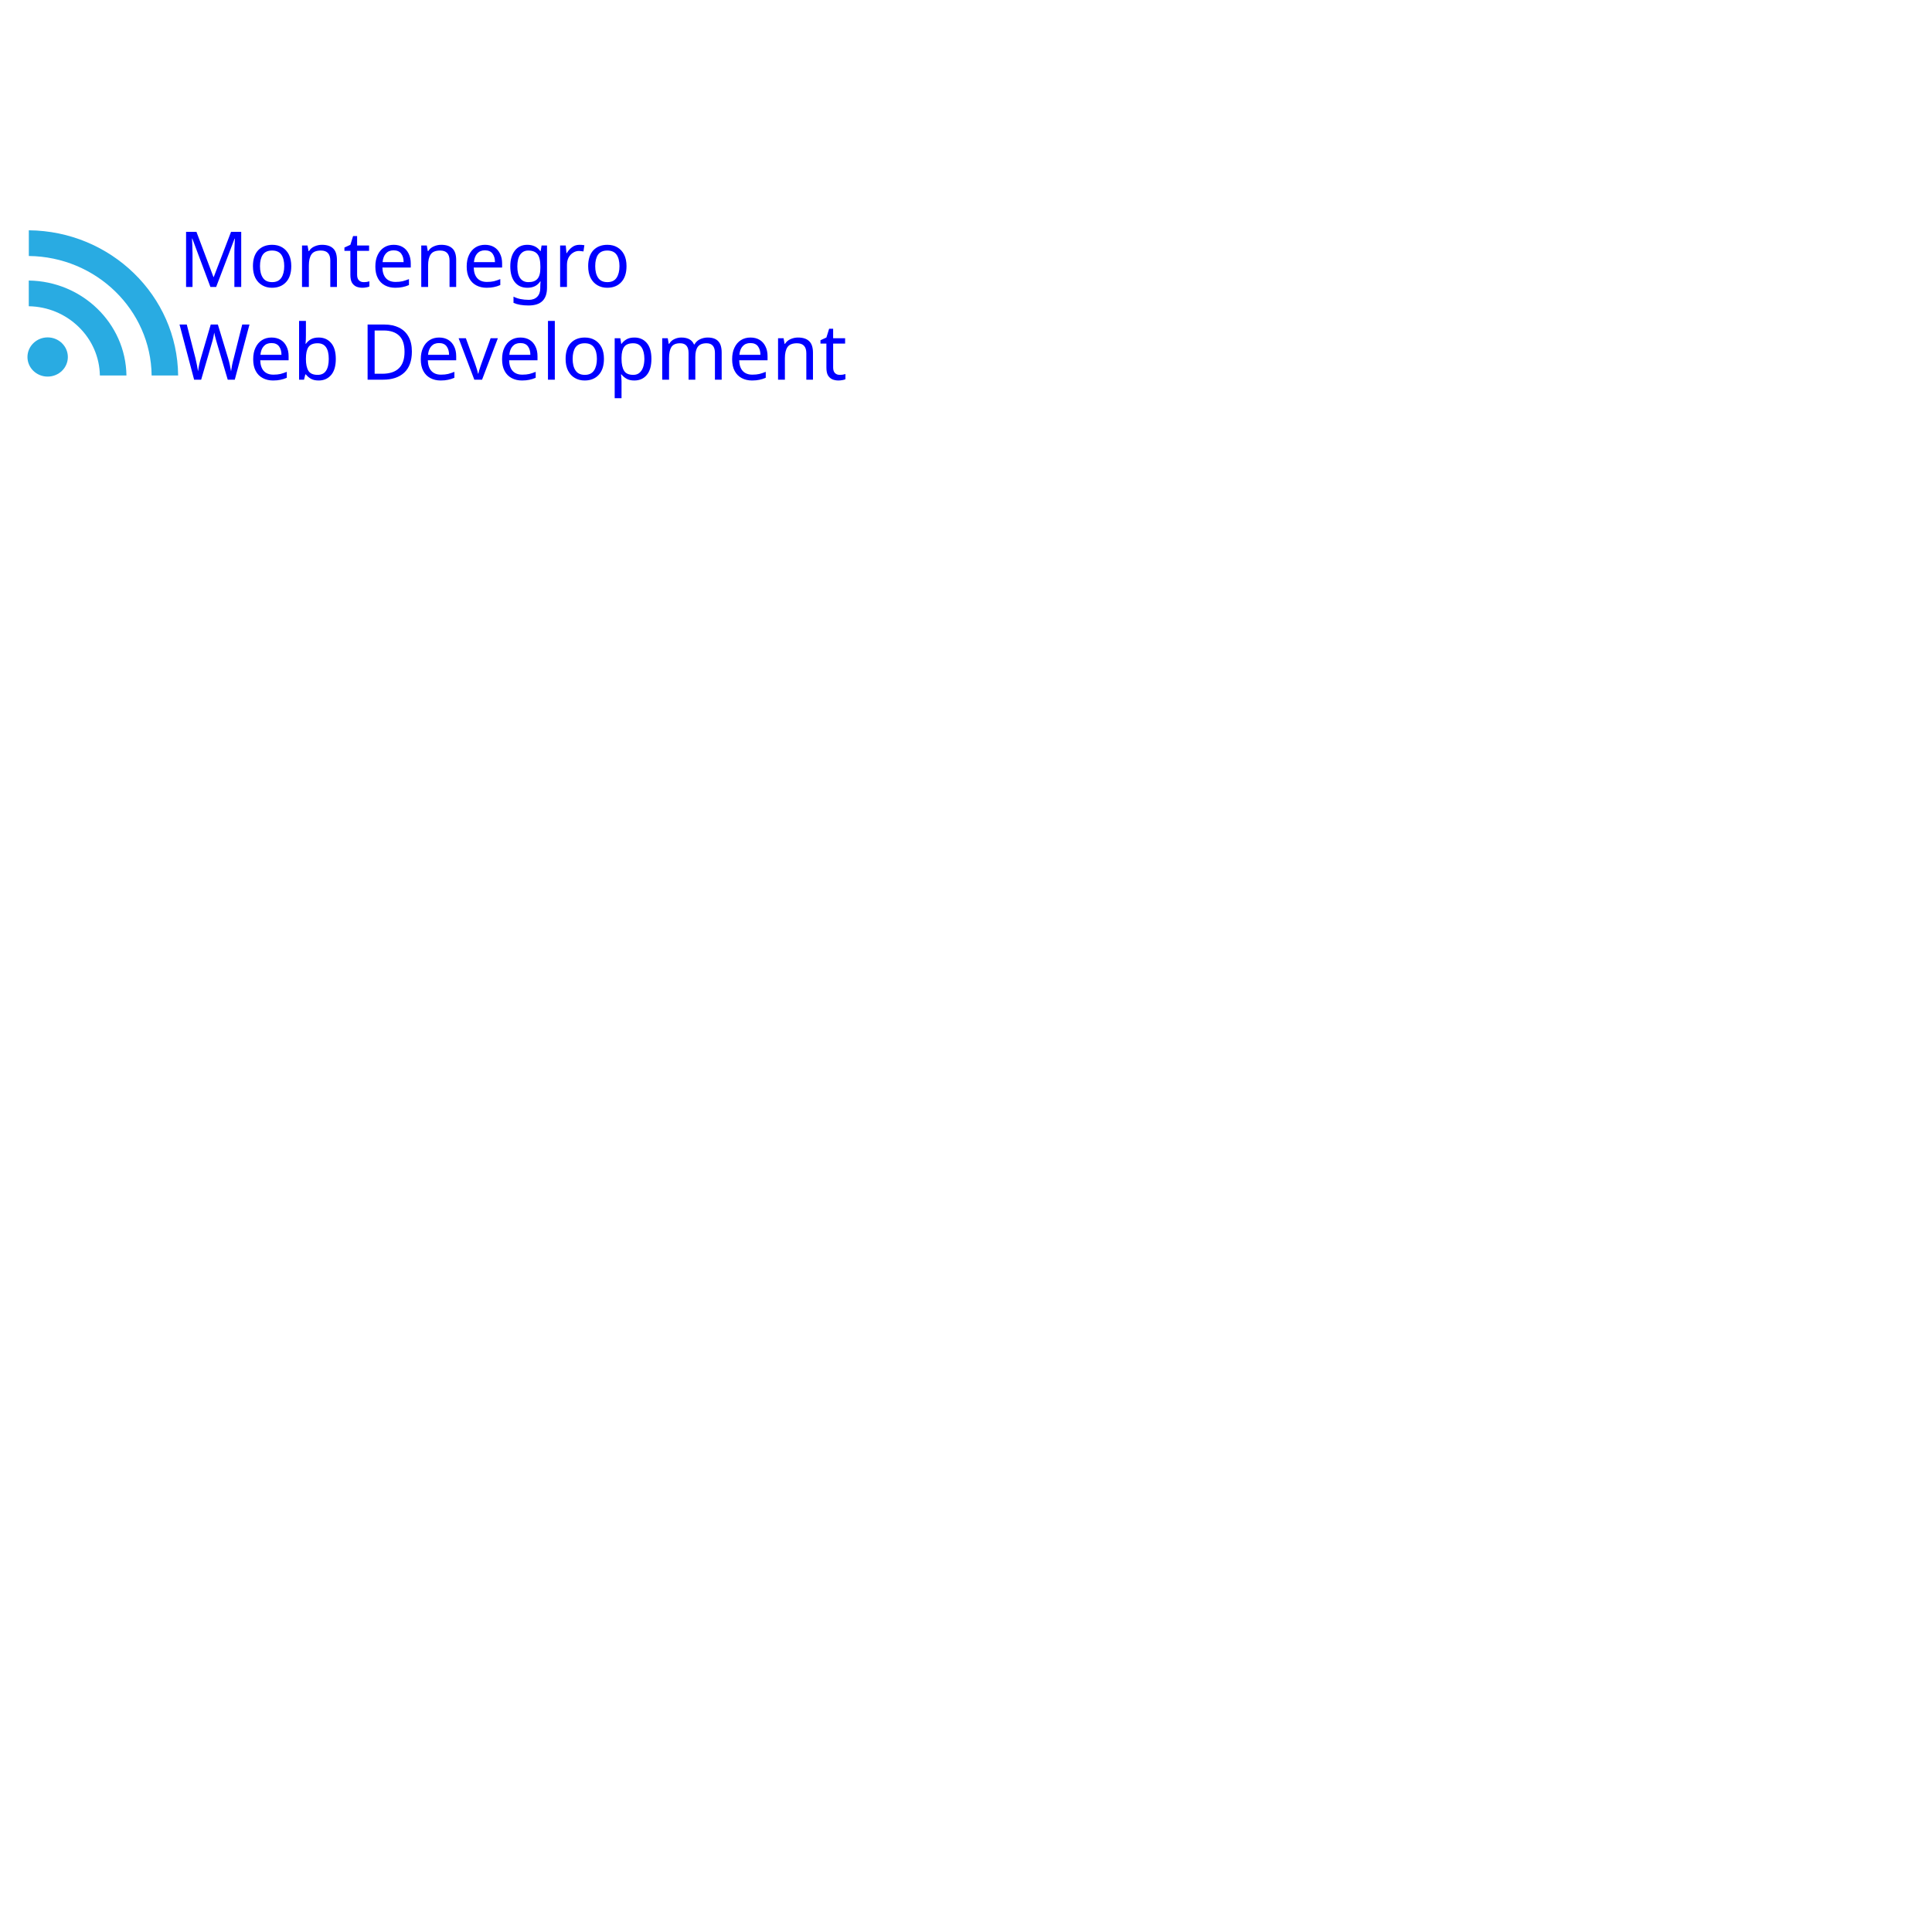
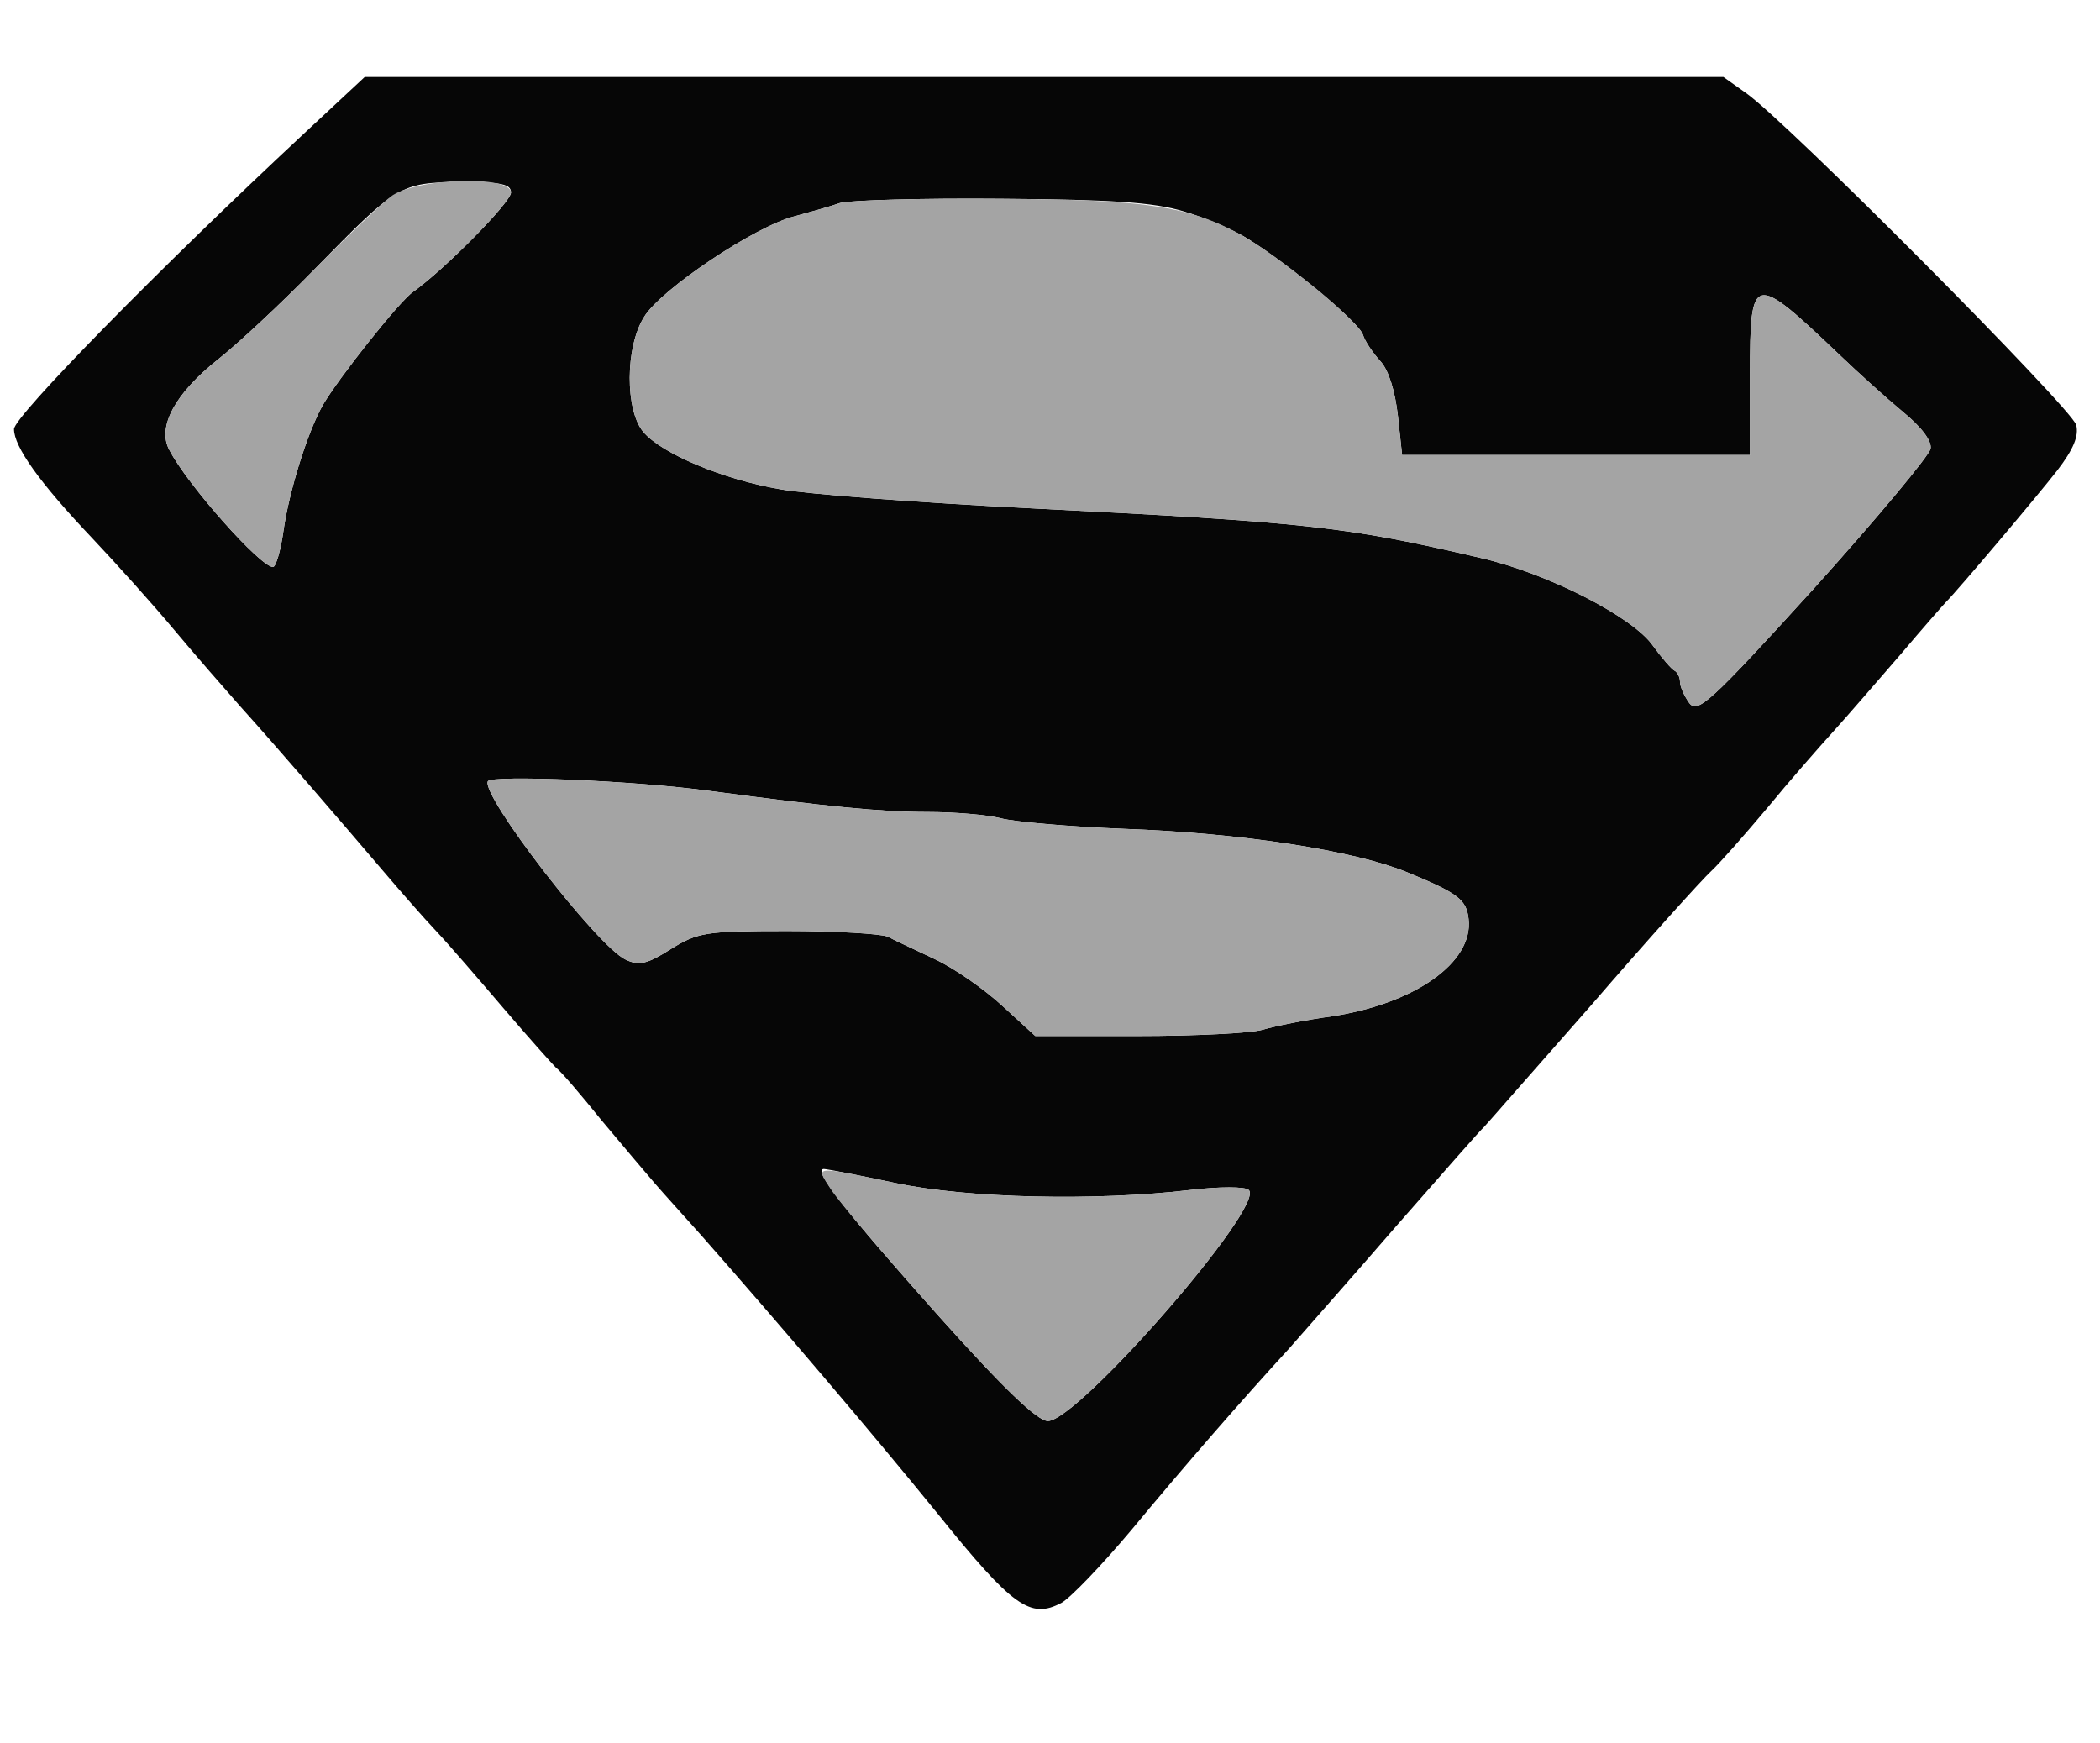
- <svg xmlns="http://www.w3.org/2000/svg" xmlns:xlink="http://www.w3.org/1999/xlink" version="1.1" id="Layer_1" x="0px" y="0px" width="300px" height="300px" viewBox="0 0 300 300" enable-background="new 0 0 300 300" xml:space="preserve">
-   <symbol id="RSS" viewBox="-9.82 -9.821 19.64 19.644">
-     <path id="circle_3_" fill="#29ABE2" d="M-4.557-7.194c0-1.454-1.179-2.627-2.635-2.627c-1.45,0-2.629,1.174-2.629,2.627   c0,1.449,1.179,2.636,2.629,2.636C-5.735-4.558-4.557-5.745-4.557-7.194z" />
-     <path fill="#29ABE2" d="M3.082-9.674h-3.463c-0.045,2.469-1.023,4.782-2.765,6.526C-4.891-1.4-7.193-0.419-9.65-0.375v3.451   C-2.672,2.982,2.988-2.685,3.082-9.674L3.082-9.674z" />
-     <path fill="#29ABE2" d="M9.82-9.674H6.365C6.269-0.869-0.859,6.276-9.644,6.372v3.451C1.046,9.726,9.724,1.033,9.82-9.674   L9.82-9.674z" />
-   </symbol>
-   <text transform="matrix(1 0 0 1 27.7373 44.5596)">
-     <tspan x="0" y="0" fill="#0000FF" font-family="'MyriadPro-Regular'" font-size="12">Montenegro</tspan>
-     <tspan x="0" y="14.4" fill="#0000FF" font-family="'MyriadPro-Regular'" font-size="12">Web Development</tspan>
-   </text>
-   <use xlink:href="#RSS" width="19.64" height="19.644" x="-9.82" y="-9.821" transform="matrix(1.1912 0 0 -1.1564 15.9634 47.1196)" overflow="visible" />
+ <svg xmlns="http://www.w3.org/2000/svg" version="1.0" width="300pt" height="249pt" viewBox="0 0 300 249" preserveAspectRatio="xMidYMid meet">
+   <g transform="translate(0,249) scale(0.1,-0.1)" fill="#060606" stroke="none">
+     <path class="node" id="node1" d="M433 2298 c-204 -190 -413 -403 -413 -421 0 -25 36 -76 111 -155 35 -37 88 -96 118 -132 30 -36 73 -85 95 -110 47 -52 141 -161 204 -235 23 -27 57 -66 75 -85 18 -19 61 -69 96 -110 35 -41 69 -79 75 -85 7 -5 36 -39 65 -75 30 -36 64 -76 76 -90 12 -14 42 -47 67 -75 111 -126 243 -281 338 -398 107 -133 132 -150 176 -127 13 7 58 54 100 104 77 93 159 187 226 260 20 23 90 102 154 176 65 74 120 137 124 140 3 3 72 82 154 175 81 94 158 179 170 190 12 11 48 52 80 90 32 39 75 88 95 110 20 22 63 72 96 110 33 39 62 72 65 75 17 17 131 152 159 188 23 30 31 49 27 65 -6 23 -418 438 -473 475 l-31 22 -970 0 -971 0 -88 -82z m297 -83 c0 -14 -96 -111 -140 -142 -20 -14 -107 -124 -129 -162 -22 -39 -48 -123 -56 -179 -4 -29 -11 -52 -15 -52 -18 0 -122 117 -148 167 -18 33 8 81 70 130 29 23 90 80 136 127 120 123 124 125 210 126 58 0 72 -3 72 -15z m961 -27 c31 -9 73 -27 93 -40 59 -37 157 -118 163 -136 3 -10 15 -27 25 -38 12 -13 21 -43 25 -78 l6 -56 248 0 249 0 0 115 c0 146 4 146 128 28 26 -25 66 -61 90 -81 27 -22 42 -42 40 -53 -2 -10 -77 -100 -167 -200 -149 -164 -166 -179 -178 -163 -7 10 -13 23 -13 30 0 7 -4 14 -8 16 -4 2 -18 18 -31 36 -29 41 -150 103 -246 125 -192 45 -248 51 -645 71 -157 8 -316 20 -355 27 -82 14 -170 51 -196 82 -26 31 -26 121 1 164 23 39 159 130 215 144 22 6 51 14 65 19 14 4 117 7 230 6 158 -1 218 -5 261 -18z m-676 -828 c164 -22 244 -30 310 -30 39 0 86 -4 105 -9 19 -5 98 -12 175 -15 169 -6 329 -31 405 -62 73 -30 85 -39 88 -67 7 -62 -77 -121 -196 -139 -37 -5 -81 -14 -98 -19 -17 -5 -97 -9 -178 -9 l-147 0 -47 43 c-26 24 -69 54 -97 67 -27 13 -58 27 -67 32 -10 4 -74 8 -143 8 -118 0 -128 -2 -167 -26 -33 -21 -45 -24 -64 -15 -40 18 -208 236 -197 255 6 9 208 1 318 -14z m264 -560 c103 -22 286 -26 421 -10 42 5 79 5 84 0 24 -23 -244 -330 -287 -330 -15 0 -63 46 -157 151 -132 148 -180 209 -163 209 4 0 50 -9 102 -20z" />
+   </g>
+   <g transform="translate(0,249) scale(0.1,-0.1)" fill="#A4A4A4" stroke="none">
+     <path class="node" id="node3" d="M558 2209 c-14 -11 -64 -58 -110 -105 -46 -47 -107 -104 -136 -127 -62 -49 -88 -97 -70 -130 26 -50 130 -167 148 -167 4 0 11 23 15 52 8 56 34 140 56 179 22 38 109 148 129 162 44 31 140 128 140 142 0 25 -137 21 -172 -6z" />
+     <path class="node" id="node4" d="M1200 2200 c-14 -5 -43 -13 -65 -19 -56 -14 -192 -105 -215 -144 -27 -43 -27 -133 -1 -164 26 -31 114 -68 196 -82 39 -7 198 -19 355 -27 397 -20 453 -26 645 -71 96 -22 217 -84 246 -125 13 -18 27 -34 31 -36 4 -2 8 -9 8 -16 0 -7 6 -20 13 -30 12 -16 29 -1 178 163 90 100 165 190 167 200 2 11 -13 31 -40 53 -24 20 -64 56 -90 81 -124 118 -128 118 -128 -28 l0 -115 -249 0 -248 0 -6 56 c-4 35 -13 65 -25 78 -10 11 -22 28 -25 38 -3 9 -33 38 -66 65 -145 116 -181 127 -451 129 -113 1 -216 -2 -230 -6z" />
+     <path class="node" id="node5" d="M697 1374 c-11 -19 157 -237 197 -255 19 -9 31 -6 64 15 39 24 49 26 167 26 69 0 133 -4 143 -8 9 -5 40 -19 67 -32 28 -13 71 -43 97 -67 l47 -43 147 0 c81 0 161 4 178 9 17 5 61 14 98 19 119 18 203 77 196 139 -3 28 -15 37 -88 67 -76 31 -236 56 -405 62 -77 3 -156 10 -175 15 -19 5 -66 9 -105 9 -66 0 -146 8 -310 30 -110 15 -312 23 -318 14z" />
+     <path class="node" id="node6" d="M1187 791 c10 -16 79 -97 153 -180 94 -105 142 -151 157 -151 43 0 311 307 287 330 -5 5 -42 5 -84 0 -135 -16 -318 -12 -421 10 -119 25 -114 25 -92 -9z" />
+   </g>
</svg>
